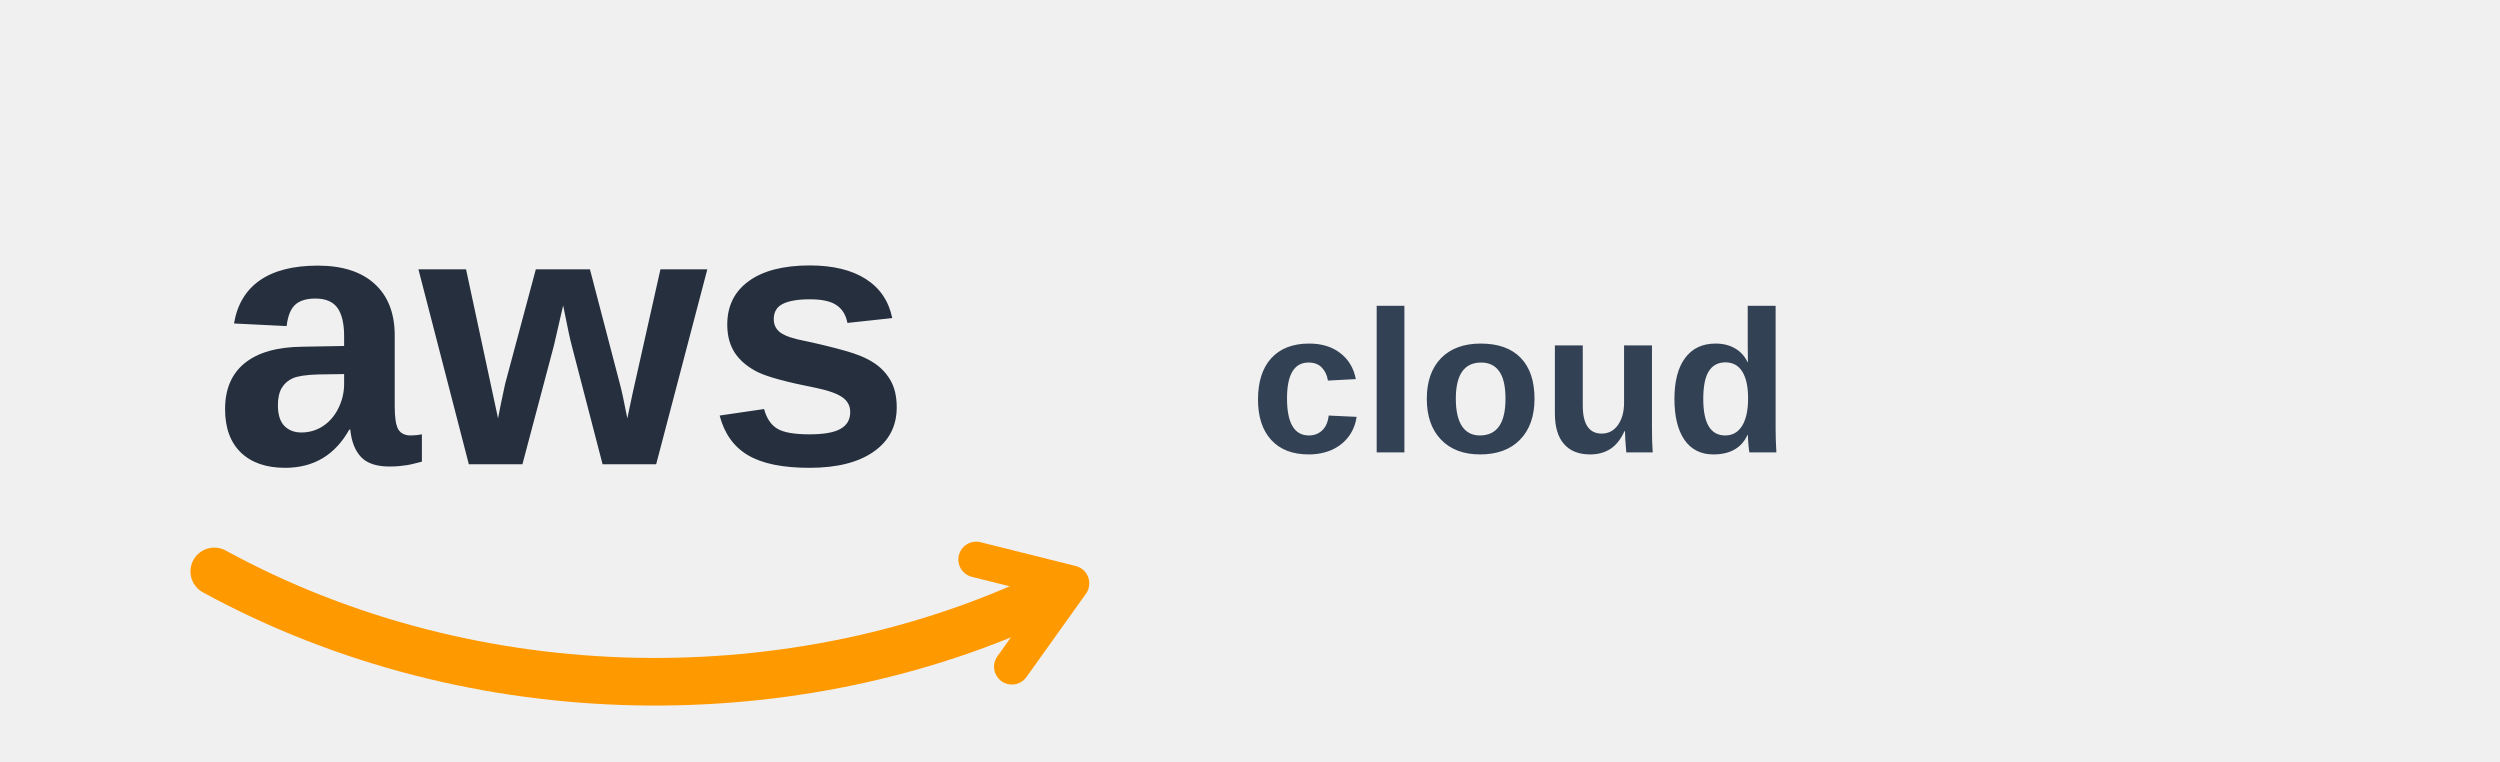
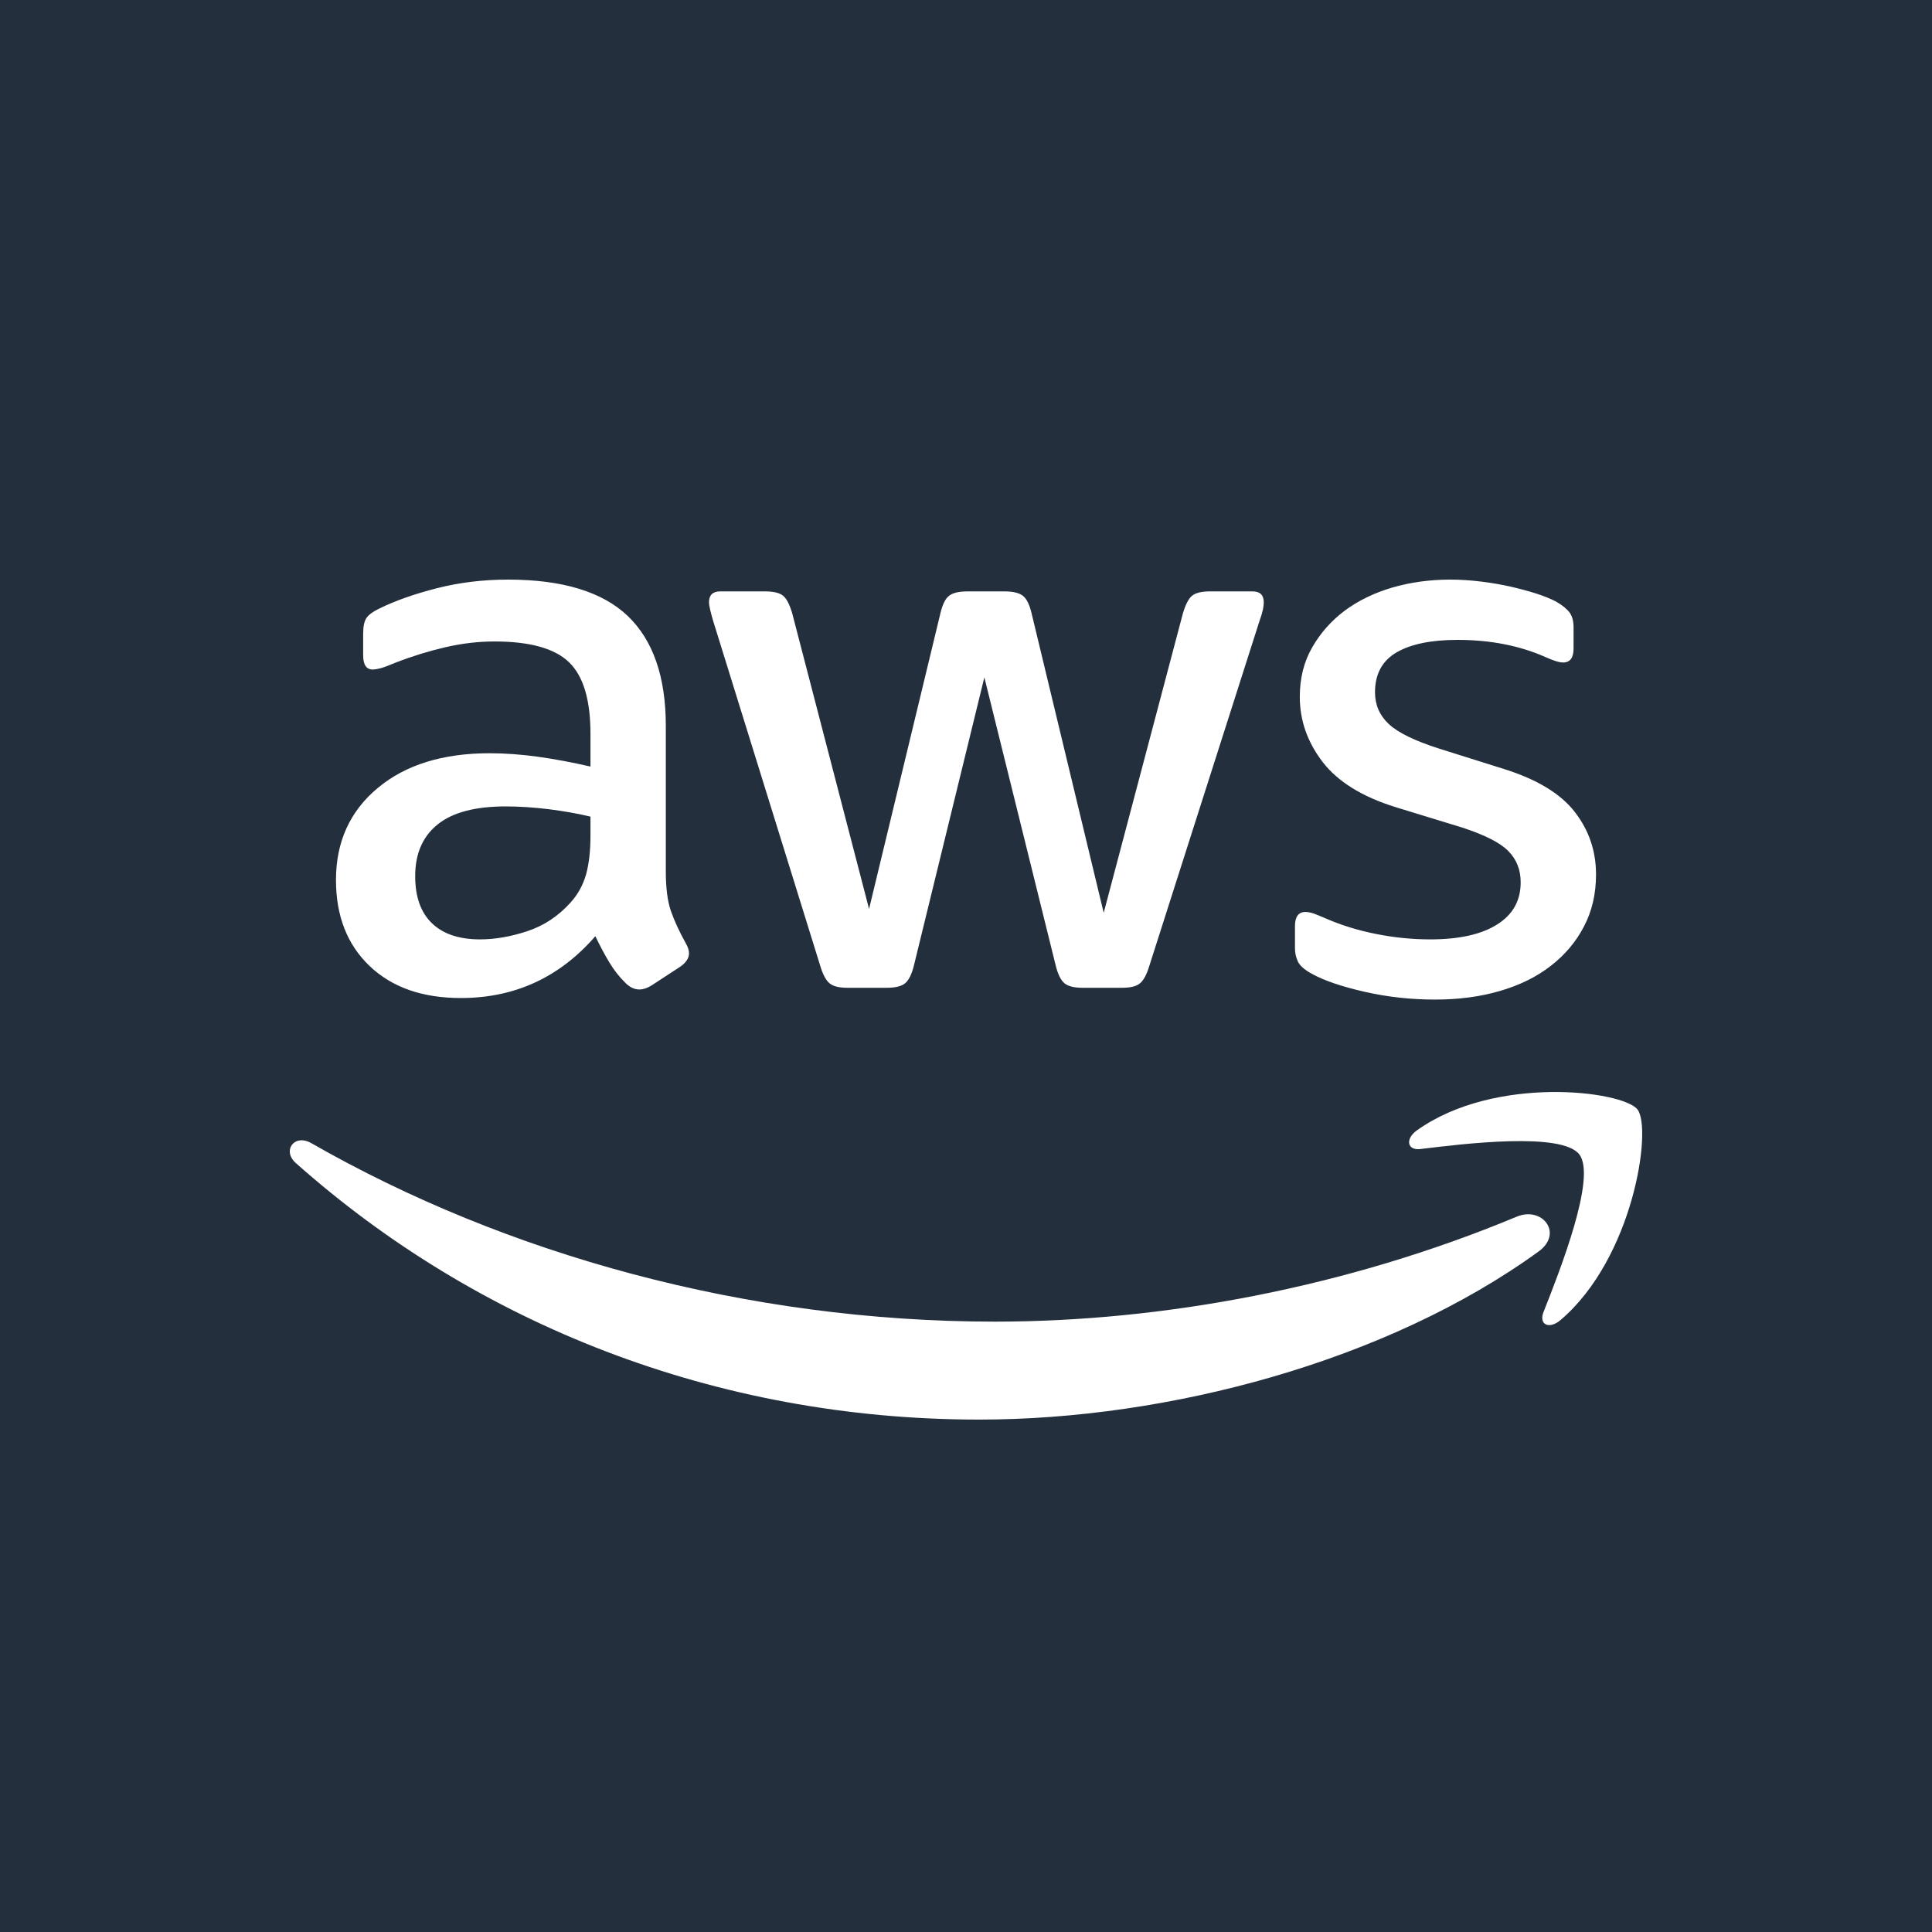
- <svg xmlns="http://www.w3.org/2000/svg" viewBox="0 0 210 64" role="img" aria-labelledby="t">
-   <text x="18" y="39" font-family="Arial,Helvetica,sans-serif" font-size="31" font-weight="800" fill="#252F3E">aws</text>
-   <path d="M18 48c22 12 49 12 70 2" fill="none" stroke="#FF9900" stroke-width="4" stroke-linecap="round" />
-   <path d="m82 47 8 2-5 7" fill="none" stroke="#FF9900" stroke-width="3" stroke-linecap="round" stroke-linejoin="round" />
-   <text x="105" y="38" font-family="Arial,Helvetica,sans-serif" font-size="17" font-weight="700" fill="#334155">cloud</text>
+ <svg xmlns="http://www.w3.org/2000/svg" width="40px" height="40px" viewBox="0 0 40 40" version="1.1">
+   <g id="Icon-Architecture-Group/32/AWS-Cloud-logo_32" stroke="none" stroke-width="1" fill="none" fill-rule="evenodd">
+     <rect id="Rectangle" fill="#242F3E" x="0" y="0" width="40" height="40" />
+     <path d="M32.698,23.901 C33.059,24.37 32.298,26.3 31.957,27.164 C31.853,27.426 32.075,27.529 32.307,27.332 C33.82,26.048 34.212,23.357 33.901,22.969 C33.594,22.583 30.95,22.252 29.338,23.401 C29.089,23.578 29.132,23.822 29.407,23.79 C30.315,23.678 32.338,23.433 32.698,23.901 L32.698,23.901 Z M31.856,25.91 C32.374,25.532 31.93,24.969 31.402,25.19 C27.889,26.654 24.075,27.363 20.602,27.363 C15.459,27.363 10.475,25.974 6.446,23.668 C6.094,23.466 5.833,23.823 6.127,24.082 C9.86,27.398 14.796,29.391 20.274,29.391 C24.184,29.391 28.725,28.183 31.856,25.91 L31.856,25.91 Z M29.712,20.695 C29.214,20.695 28.727,20.642 28.253,20.534 C27.777,20.425 27.413,20.302 27.16,20.161 C27.005,20.077 26.908,19.989 26.869,19.903 C26.831,19.815 26.811,19.729 26.811,19.643 L26.811,19.174 C26.811,18.98 26.884,18.881 27.027,18.881 C27.082,18.881 27.14,18.894 27.2,18.914 C27.261,18.937 27.341,18.969 27.441,19.012 C27.761,19.153 28.108,19.26 28.485,19.336 C28.861,19.411 29.236,19.449 29.611,19.449 C30.208,19.449 30.669,19.347 30.995,19.141 C31.322,18.937 31.484,18.646 31.484,18.268 C31.484,18.008 31.399,17.793 31.227,17.619 C31.056,17.445 30.738,17.286 30.275,17.134 L28.9,16.713 C28.203,16.497 27.698,16.184 27.383,15.775 C27.068,15.363 26.911,14.916 26.911,14.428 C26.911,14.041 26.996,13.699 27.169,13.401 C27.339,13.104 27.564,12.851 27.845,12.64 C28.13,12.43 28.459,12.272 28.834,12.162 C29.208,12.055 29.606,12 30.026,12 C30.236,12 30.449,12.014 30.666,12.041 C30.881,12.067 31.085,12.103 31.278,12.146 C31.471,12.191 31.651,12.239 31.816,12.292 C31.982,12.347 32.114,12.401 32.215,12.454 C32.346,12.529 32.439,12.605 32.496,12.681 C32.551,12.756 32.579,12.858 32.579,12.989 L32.579,13.425 C32.579,13.62 32.507,13.716 32.362,13.716 C32.285,13.716 32.165,13.68 31.998,13.604 C31.458,13.365 30.848,13.248 30.177,13.248 C29.635,13.248 29.214,13.334 28.916,13.506 C28.617,13.68 28.468,13.955 28.468,14.333 C28.468,14.591 28.562,14.81 28.751,14.988 C28.939,15.166 29.286,15.336 29.795,15.499 L31.137,15.921 C31.822,16.135 32.311,16.433 32.603,16.809 C32.897,17.188 33.044,17.619 33.044,18.104 C33.044,18.505 32.961,18.864 32.794,19.182 C32.628,19.501 32.399,19.772 32.105,19.999 C31.813,20.226 31.463,20.398 31.054,20.517 C30.644,20.637 30.197,20.695 29.712,20.695 L29.712,20.695 Z M17.547,20.451 C17.381,20.451 17.26,20.424 17.182,20.364 C17.104,20.303 17.038,20.183 16.983,19.999 L14.761,12.842 C14.708,12.658 14.679,12.535 14.679,12.471 C14.679,12.32 14.757,12.244 14.912,12.244 L15.839,12.244 C16.016,12.244 16.14,12.274 16.213,12.334 C16.284,12.392 16.347,12.512 16.402,12.698 L17.993,18.818 L19.47,12.698 C19.514,12.512 19.574,12.392 19.651,12.334 C19.728,12.274 19.855,12.244 20.031,12.244 L20.796,12.244 C20.971,12.244 21.098,12.274 21.176,12.334 C21.253,12.392 21.314,12.512 21.358,12.698 L22.851,18.899 L24.491,12.698 C24.546,12.512 24.609,12.392 24.681,12.334 C24.754,12.274 24.877,12.244 25.054,12.244 L25.932,12.244 C26.088,12.244 26.165,12.32 26.165,12.471 C26.165,12.512 26.158,12.562 26.149,12.615 C26.136,12.671 26.116,12.746 26.081,12.842 L23.795,19.999 C23.74,20.183 23.673,20.303 23.595,20.364 C23.518,20.424 23.396,20.451 23.231,20.451 L22.418,20.451 C22.242,20.451 22.115,20.421 22.038,20.357 C21.961,20.292 21.9,20.166 21.856,19.984 L20.38,14.024 L18.923,19.984 C18.879,20.166 18.817,20.292 18.74,20.357 C18.662,20.421 18.536,20.451 18.359,20.451 L17.547,20.451 Z M9.939,19.449 C10.25,19.449 10.575,19.392 10.918,19.279 C11.26,19.165 11.558,18.969 11.812,18.687 C11.968,18.515 12.074,18.318 12.136,18.096 C12.196,17.876 12.225,17.609 12.225,17.295 L12.225,16.907 C11.951,16.842 11.661,16.791 11.356,16.753 C11.052,16.716 10.757,16.696 10.469,16.696 C9.84,16.696 9.369,16.82 9.061,17.069 C8.752,17.317 8.596,17.672 8.596,18.139 C8.596,18.57 8.713,18.895 8.945,19.117 C9.177,19.339 9.509,19.449 9.939,19.449 L9.939,19.449 Z M13.785,18.041 C13.785,18.386 13.82,18.66 13.892,18.866 C13.965,19.072 14.067,19.294 14.199,19.53 C14.243,19.606 14.265,19.676 14.265,19.739 C14.265,19.838 14.204,19.93 14.083,20.015 L13.486,20.405 C13.398,20.458 13.315,20.486 13.238,20.486 C13.137,20.486 13.044,20.443 12.956,20.357 C12.822,20.226 12.71,20.084 12.617,19.927 C12.521,19.771 12.425,19.588 12.326,19.383 C11.585,20.236 10.658,20.663 9.542,20.663 C8.746,20.663 8.116,20.443 7.651,19.999 C7.188,19.557 6.956,18.963 6.956,18.219 C6.956,17.432 7.243,16.796 7.819,16.316 C8.392,15.836 9.167,15.595 10.138,15.595 C10.459,15.595 10.793,15.62 11.141,15.668 C11.488,15.716 11.851,15.785 12.225,15.871 L12.225,15.192 C12.225,14.49 12.078,13.996 11.779,13.709 C11.481,13.423 10.968,13.281 10.239,13.281 C9.906,13.281 9.566,13.32 9.218,13.401 C8.871,13.482 8.53,13.587 8.199,13.716 C8.044,13.781 7.933,13.822 7.868,13.838 C7.802,13.854 7.752,13.862 7.719,13.862 C7.587,13.862 7.519,13.766 7.519,13.57 L7.519,13.118 C7.519,12.966 7.543,12.858 7.587,12.795 C7.631,12.729 7.719,12.664 7.852,12.6 C8.183,12.437 8.581,12.297 9.044,12.179 C9.509,12.06 10,12 10.52,12 C11.646,12 12.472,12.253 12.997,12.753 C13.521,13.255 13.785,14.013 13.785,15.028 L13.785,18.041 Z" id="Fill-1" fill="#FFFFFF" />
+   </g>
</svg>
